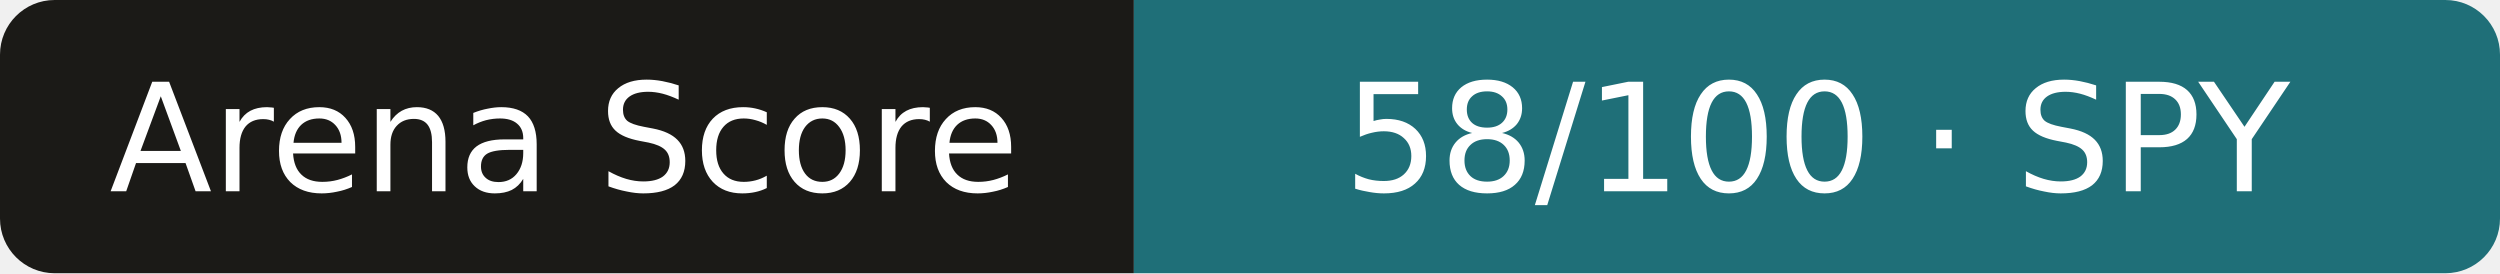
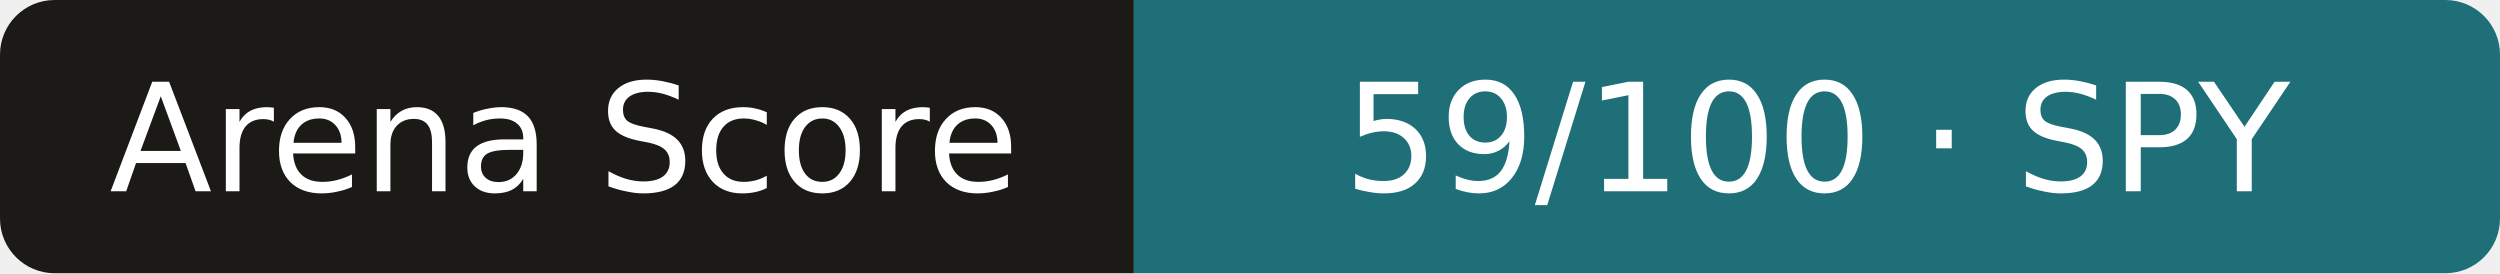
- <svg xmlns="http://www.w3.org/2000/svg" width="183" height="20" role="img" aria-label="Arena Score: 58/100 · SPY">
+ <svg xmlns="http://www.w3.org/2000/svg" width="183" height="20" role="img" aria-label="Arena Score: 59/100 · SPY">
  <clipPath id="r">
    <rect width="183" height="20" rx="4" />
  </clipPath>
  <g clip-path="url(#r)">
    <rect width="83" height="20" fill="#1b1a17" />
    <rect x="83" width="101" height="20" fill="#1f6f78" />
  </g>
  <g fill="#fff" text-anchor="middle" font-family="Verdana,DejaVu Sans,sans-serif" font-size="11">
    <text x="41.3" y="14">Arena Score</text>
-     <text x="133.0" y="14">58/100 · SPY</text>
+     <text x="133.0" y="14">59/100 · SPY</text>
  </g>
</svg>
